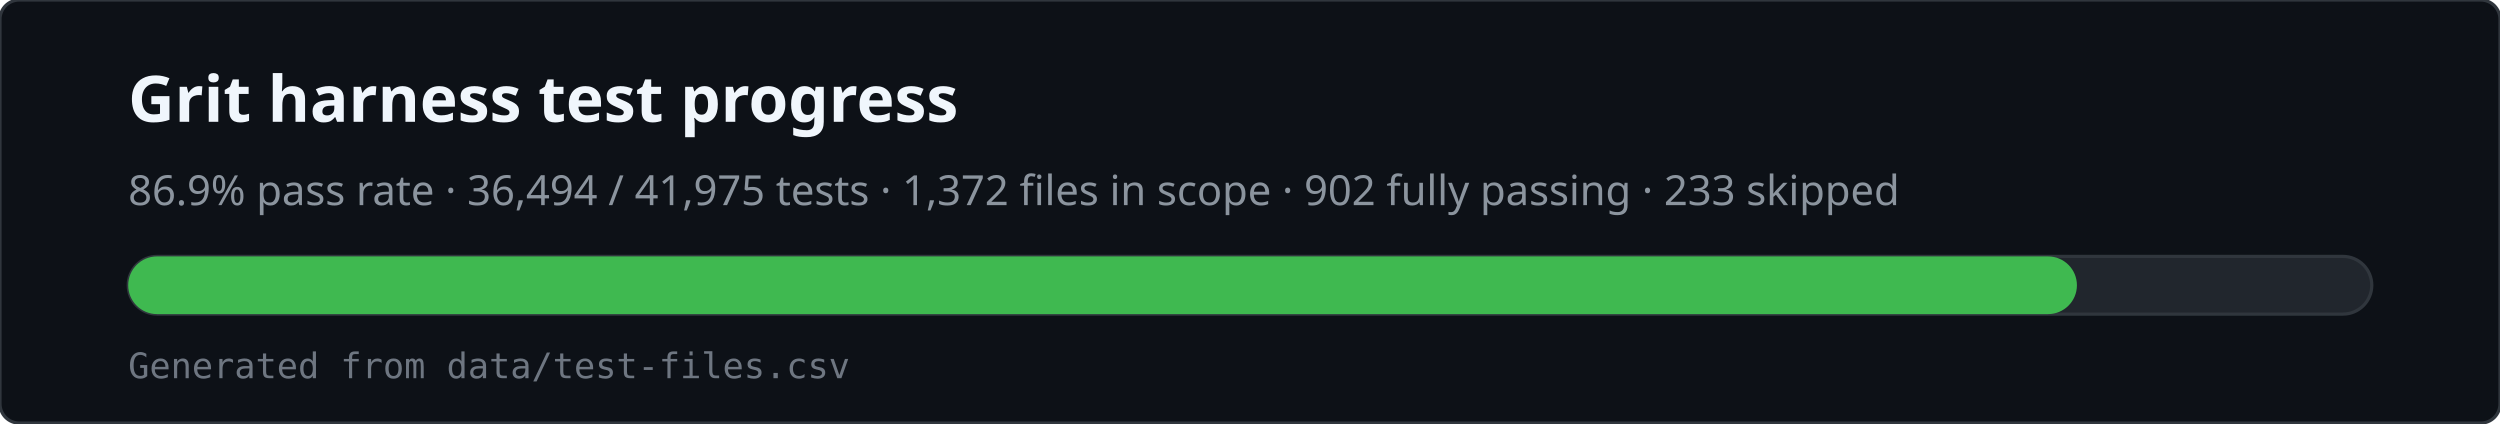
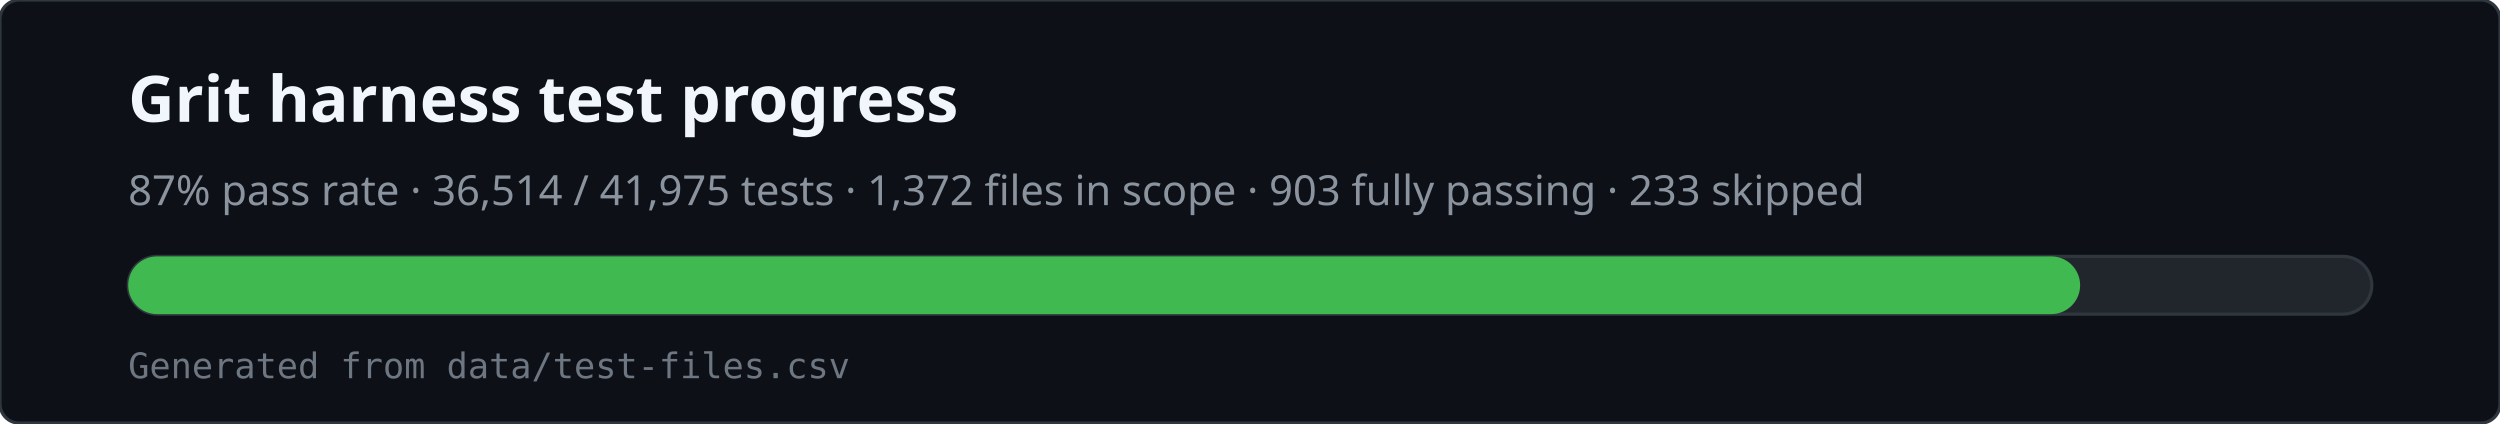
<svg xmlns="http://www.w3.org/2000/svg" viewBox="0 0 780 132" width="780" height="132" role="img" aria-labelledby="svg-title svg-desc">
  <rect x="0" y="0" width="780" height="132" rx="6" fill="#0d1117" stroke="#30363d" />
  <text x="40" y="38" fill="#f0f6fc" font-family="ui-sans-serif,system-ui,sans-serif" font-size="20" font-weight="600">Grit harness test progress</text>
-   <text x="40" y="64" fill="#8b949e" font-family="ui-sans-serif,system-ui,sans-serif" font-size="13">86.9% pass rate · 36,494 / 41,975 tests · 1,372 files in scope · 902 fully passing · 233 skipped</text>
+   <text x="40" y="64" fill="#8b949e" font-family="ui-sans-serif,system-ui,sans-serif" font-size="13">87% pass rate · 36,514 / 41,975 tests · 1,372 files in scope · 903 fully passing · 233 skipped</text>
  <rect x="40" y="80" width="700" height="18" rx="9" fill="#21262d" stroke="#30363d" />
-   <rect x="40" y="80" width="608" height="18" rx="9" fill="#3fb950" />
+   <rect x="40" y="80" width="609" height="18" rx="9" fill="#3fb950" />
  <text x="40" y="118" fill="#6e7681" font-family="ui-monospace,monospace" font-size="11">Generated from data/test-files.csv</text>
</svg>
